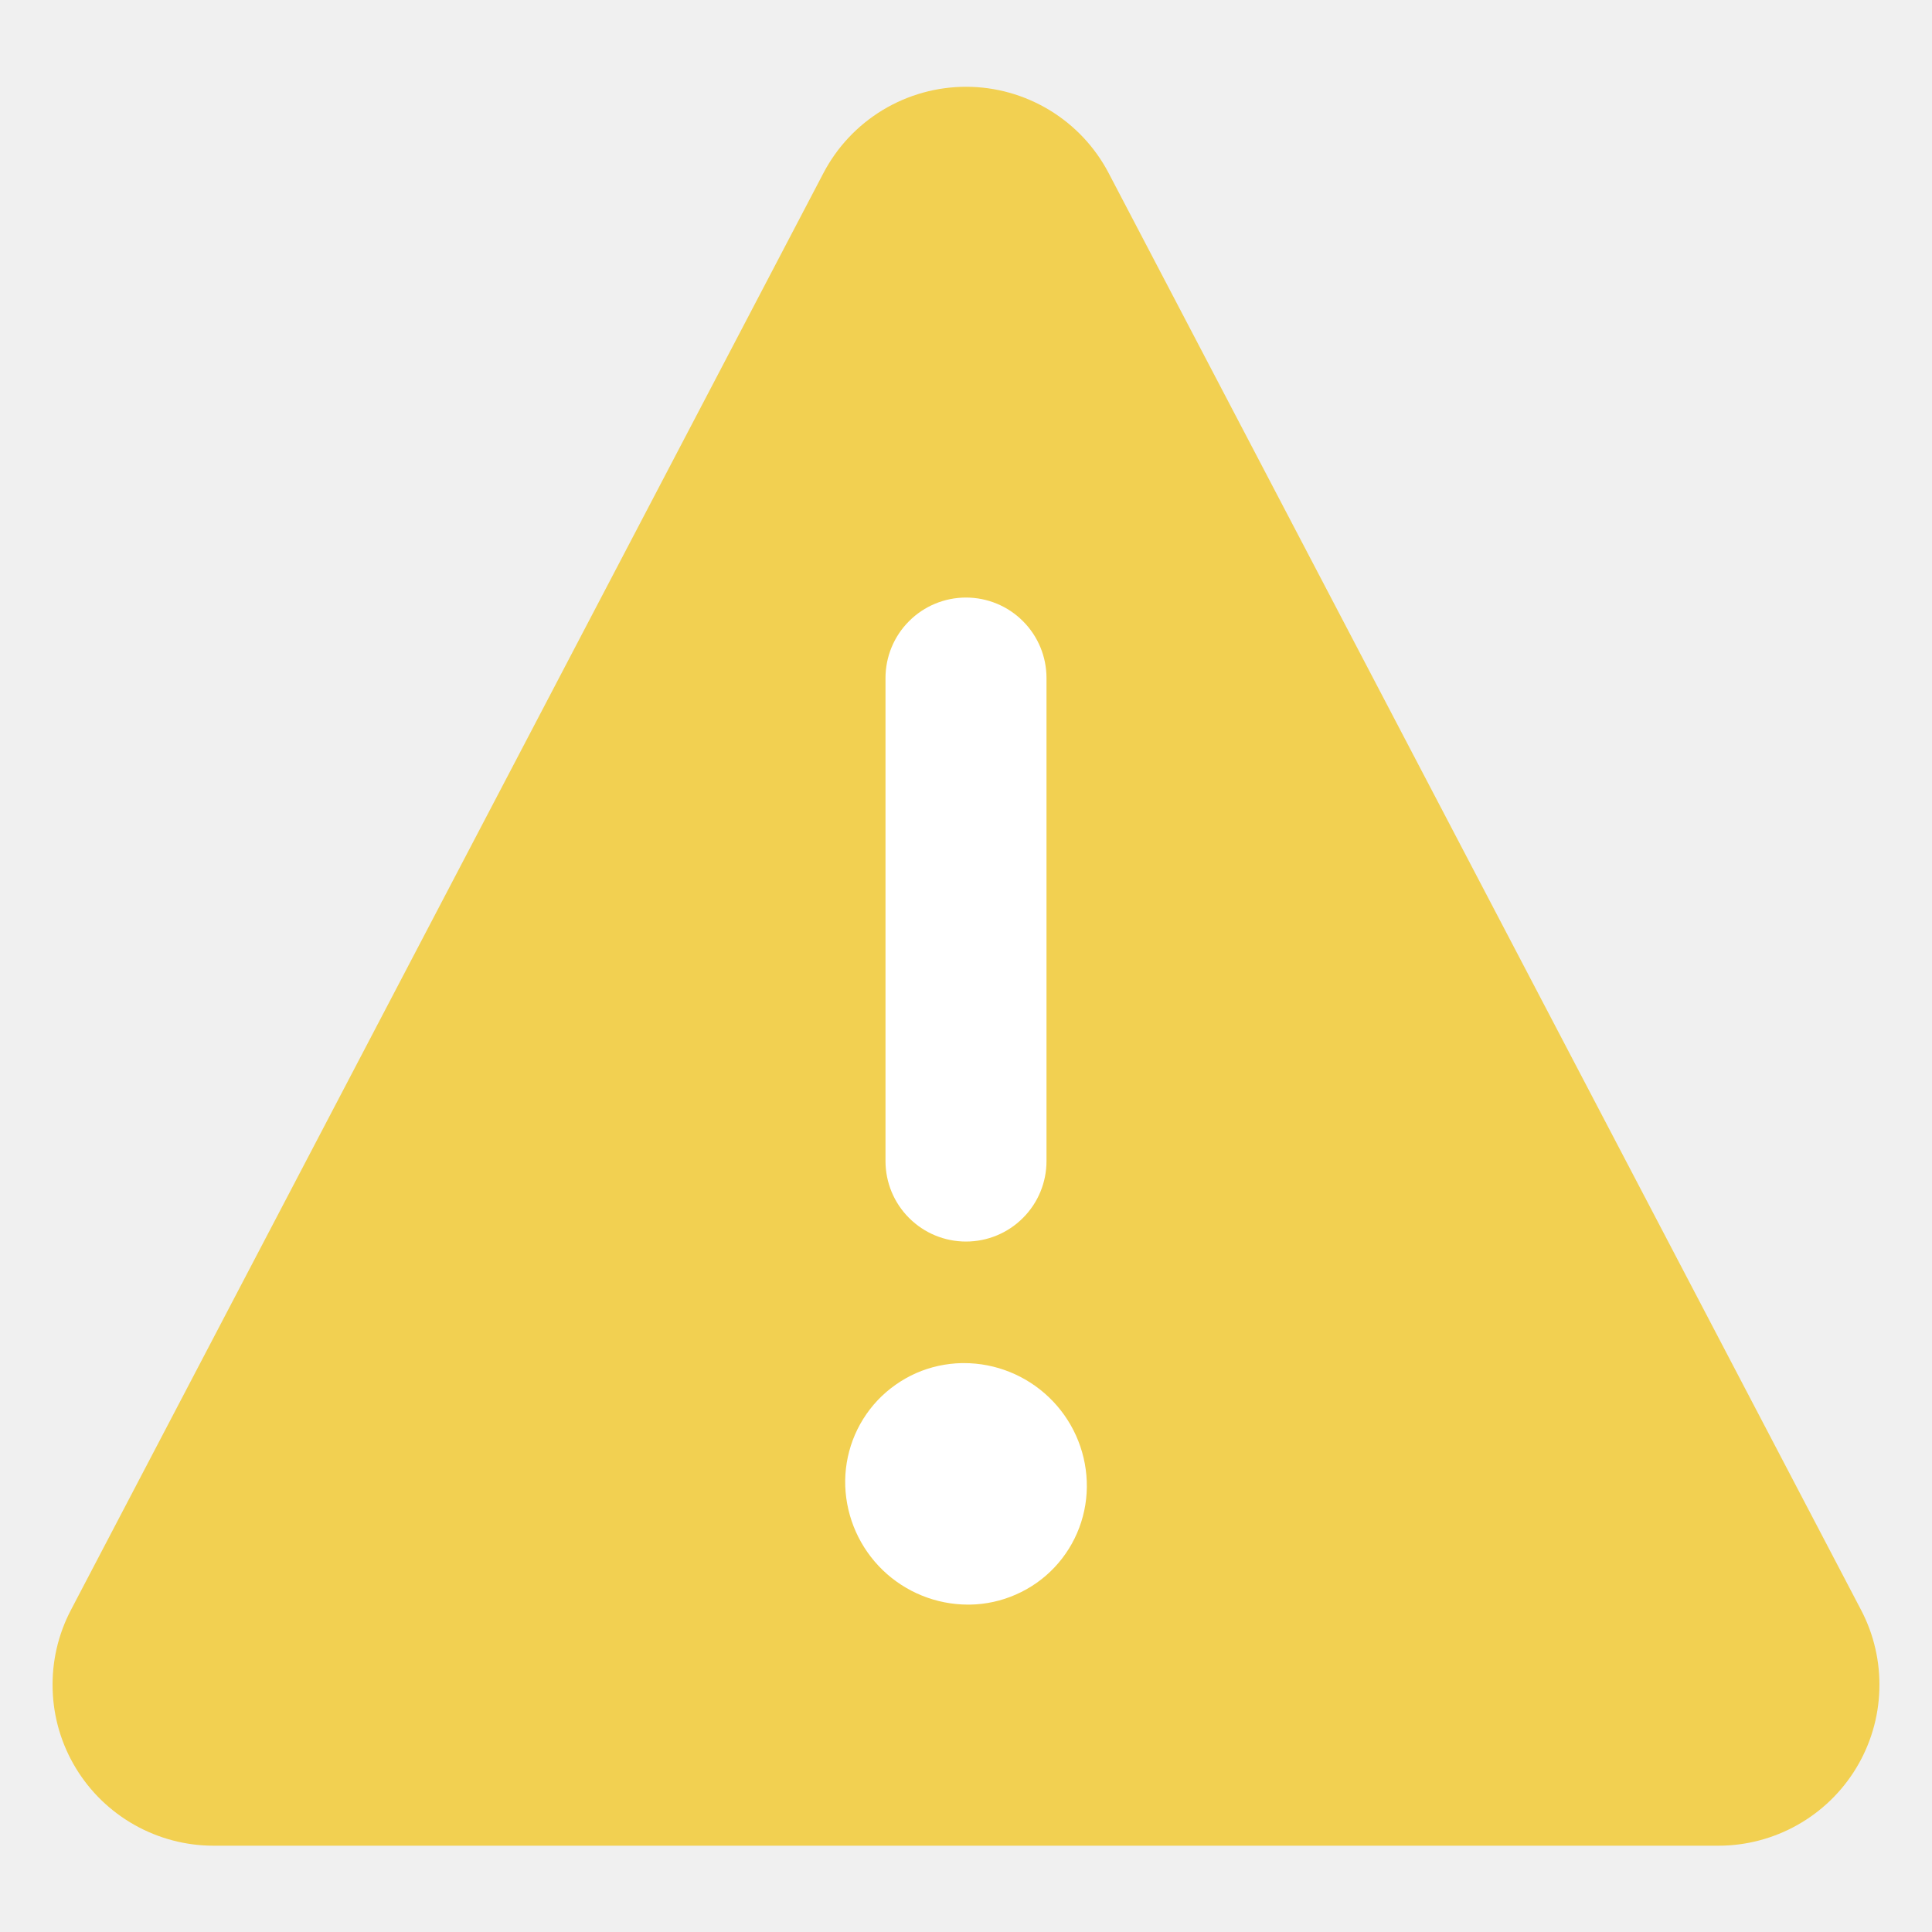
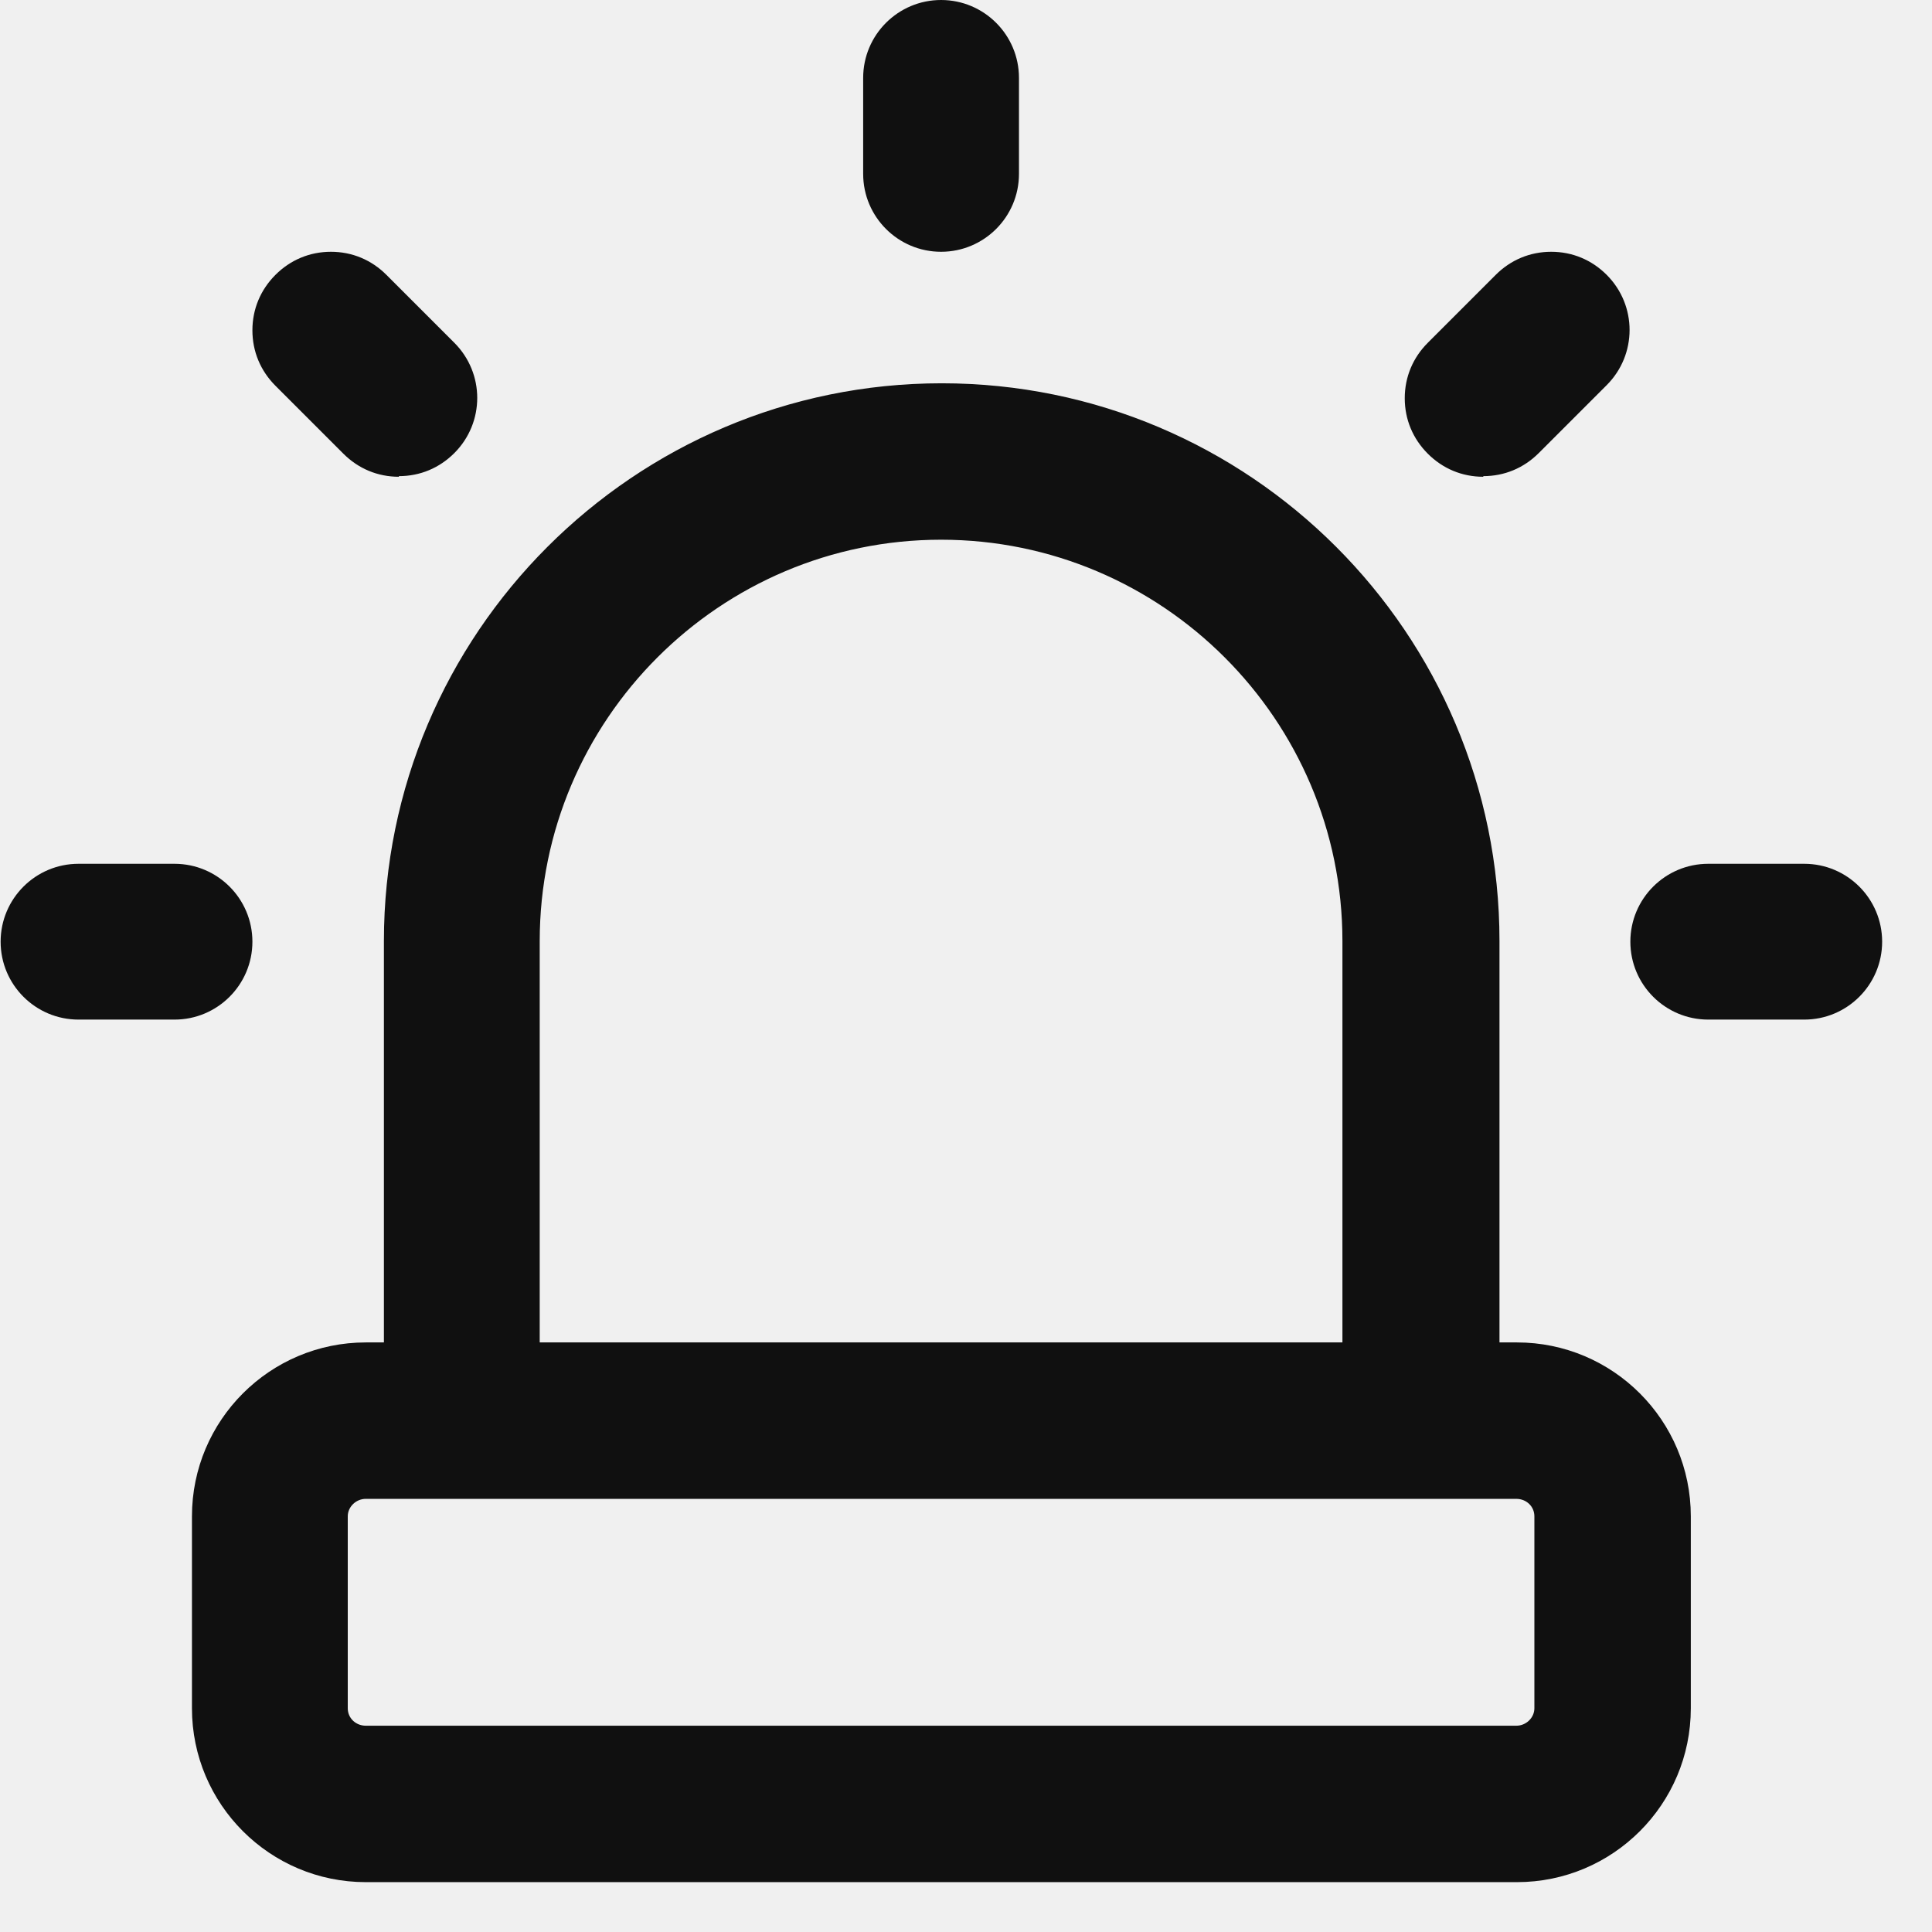
- <svg xmlns="http://www.w3.org/2000/svg" width="24" height="24" viewBox="0 0 24 24" fill="none">
-   <rect x="10" y="7" width="4" height="14" rx="2" fill="white" />
-   <path d="M23.119 20L13.772 2.15C13.603 1.827 13.348 1.556 13.036 1.367C12.723 1.178 12.366 1.078 12.001 1.078C11.636 1.078 11.278 1.178 10.965 1.367C10.653 1.556 10.398 1.827 10.229 2.15L0.881 20C0.721 20.305 0.643 20.646 0.654 20.99C0.664 21.334 0.763 21.669 0.942 21.964C1.12 22.258 1.371 22.501 1.671 22.67C1.971 22.839 2.309 22.928 2.653 22.928H21.347C21.691 22.928 22.029 22.839 22.329 22.67C22.629 22.501 22.88 22.258 23.058 21.964C23.237 21.669 23.336 21.334 23.346 20.99C23.357 20.646 23.279 20.305 23.119 20ZM11 8.423C11 8.158 11.105 7.903 11.293 7.716C11.48 7.528 11.735 7.423 12 7.423C12.265 7.423 12.52 7.528 12.707 7.716C12.895 7.903 13 8.158 13 8.423V14.423C13 14.688 12.895 14.943 12.707 15.13C12.52 15.318 12.265 15.423 12 15.423C11.735 15.423 11.48 15.318 11.293 15.13C11.105 14.943 11 14.688 11 14.423V8.423ZM12.05 19.933H12.022C11.628 19.932 11.249 19.778 10.965 19.504C10.682 19.23 10.515 18.857 10.5 18.463C10.493 18.267 10.525 18.072 10.594 17.888C10.663 17.705 10.768 17.537 10.903 17.394C11.038 17.252 11.2 17.138 11.379 17.058C11.559 16.979 11.752 16.937 11.948 16.933H11.976C12.37 16.933 12.749 17.087 13.033 17.36C13.317 17.633 13.485 18.006 13.5 18.4C13.508 18.596 13.476 18.793 13.407 18.977C13.338 19.161 13.233 19.329 13.098 19.472C12.963 19.615 12.8 19.729 12.62 19.808C12.441 19.887 12.247 19.93 12.05 19.933Z" fill="#F2D051" />
+ <svg xmlns="http://www.w3.org/2000/svg" width="31" height="31" viewBox="0 0 31 31" fill="none">
+   <path d="M5.87 30.2C4.33 30.2 3.08 28.95 3.08 27.41V24.33C3.08 22.79 4.33 21.54 5.87 21.54H6.16V15.1C6.16 10.17 10.17 6.15 15.11 6.15C20.05 6.15 24.06 10.16 24.06 15.1V21.54H24.34C25.88 21.54 27.13 22.79 27.13 24.33V27.41C27.13 28.95 25.88 30.2 24.34 30.2H5.87ZM5.87 24.05C5.71 24.05 5.58 24.18 5.58 24.33V27.41C5.58 27.57 5.71 27.69 5.87 27.69H24.33C24.49 27.69 24.62 27.56 24.62 27.41V24.33C24.62 24.17 24.49 24.05 24.33 24.05H5.87ZM21.54 21.54V15.1C21.54 11.55 18.65 8.66 15.1 8.66C11.55 8.66 8.66 11.55 8.66 15.1V21.54H21.54ZM27.41 16.36C26.72 16.36 26.16 15.8 26.16 15.11C26.16 14.42 26.72 13.86 27.41 13.86H28.95C29.64 13.86 30.2 14.42 30.2 15.11C30.2 15.8 29.64 16.36 28.95 16.36H27.41ZM1.26 16.36C0.57 16.36 0.01 15.8 0.01 15.11C0.01 14.42 0.57 13.86 1.26 13.86H2.8C3.49 13.86 4.05 14.42 4.05 15.11C4.05 15.8 3.49 16.36 2.8 16.36H1.26ZM23.8 7.65C23.46 7.65 23.15 7.52 22.91 7.28C22.67 7.04 22.54 6.73 22.54 6.39C22.54 6.05 22.67 5.74 22.91 5.5L24 4.41C24.24 4.17 24.55 4.04 24.89 4.04C25.23 4.04 25.54 4.17 25.78 4.41C26.27 4.9 26.27 5.69 25.78 6.18L24.69 7.27C24.45 7.51 24.14 7.64 23.8 7.64V7.65ZM6.4 7.65C6.06 7.65 5.75 7.52 5.51 7.28L4.42 6.19C4.18 5.95 4.05 5.64 4.05 5.3C4.05 4.96 4.18 4.65 4.42 4.41C4.66 4.17 4.97 4.04 5.31 4.04C5.65 4.04 5.96 4.17 6.2 4.41L7.29 5.5C7.78 5.99 7.78 6.78 7.29 7.27C7.05 7.51 6.74 7.64 6.4 7.64V7.65ZM15.1 4.04C14.41 4.04 13.85 3.48 13.85 2.79V1.25C13.85 0.56 14.41 0 15.1 0C15.79 0 16.35 0.56 16.35 1.25V2.79C16.35 3.48 15.79 4.04 15.1 4.04Z" fill="#101010" />
</svg>
